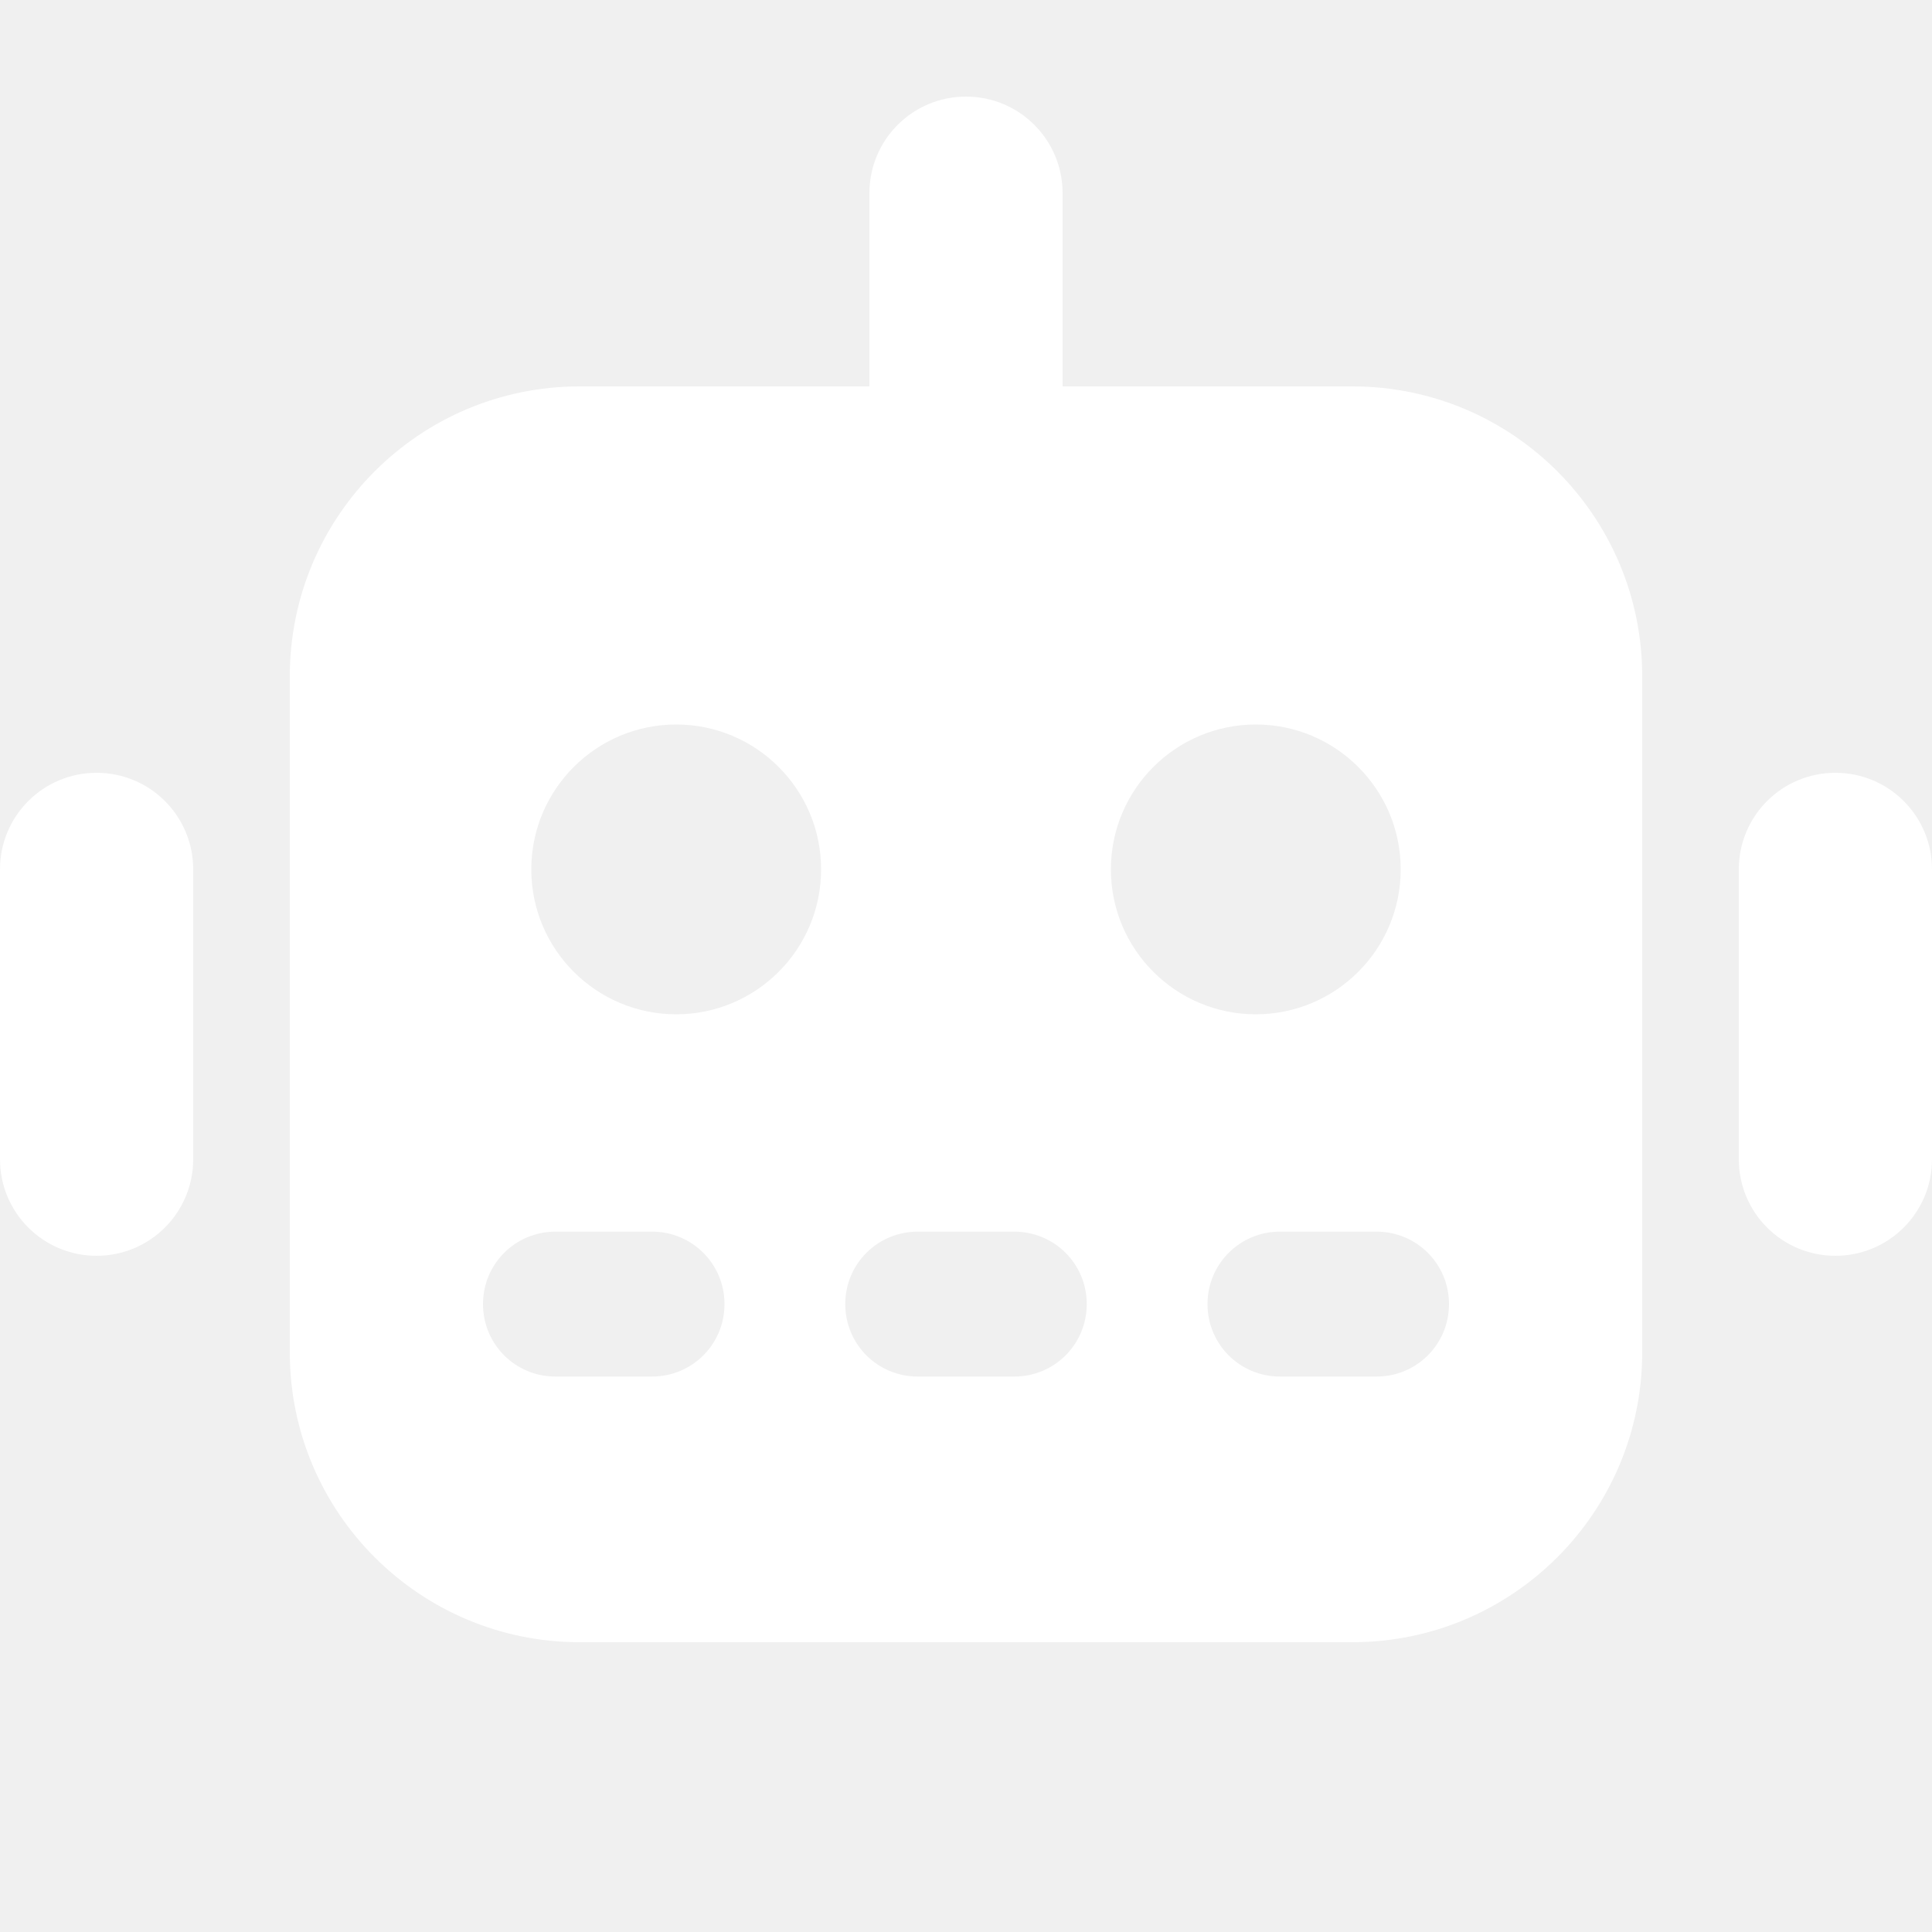
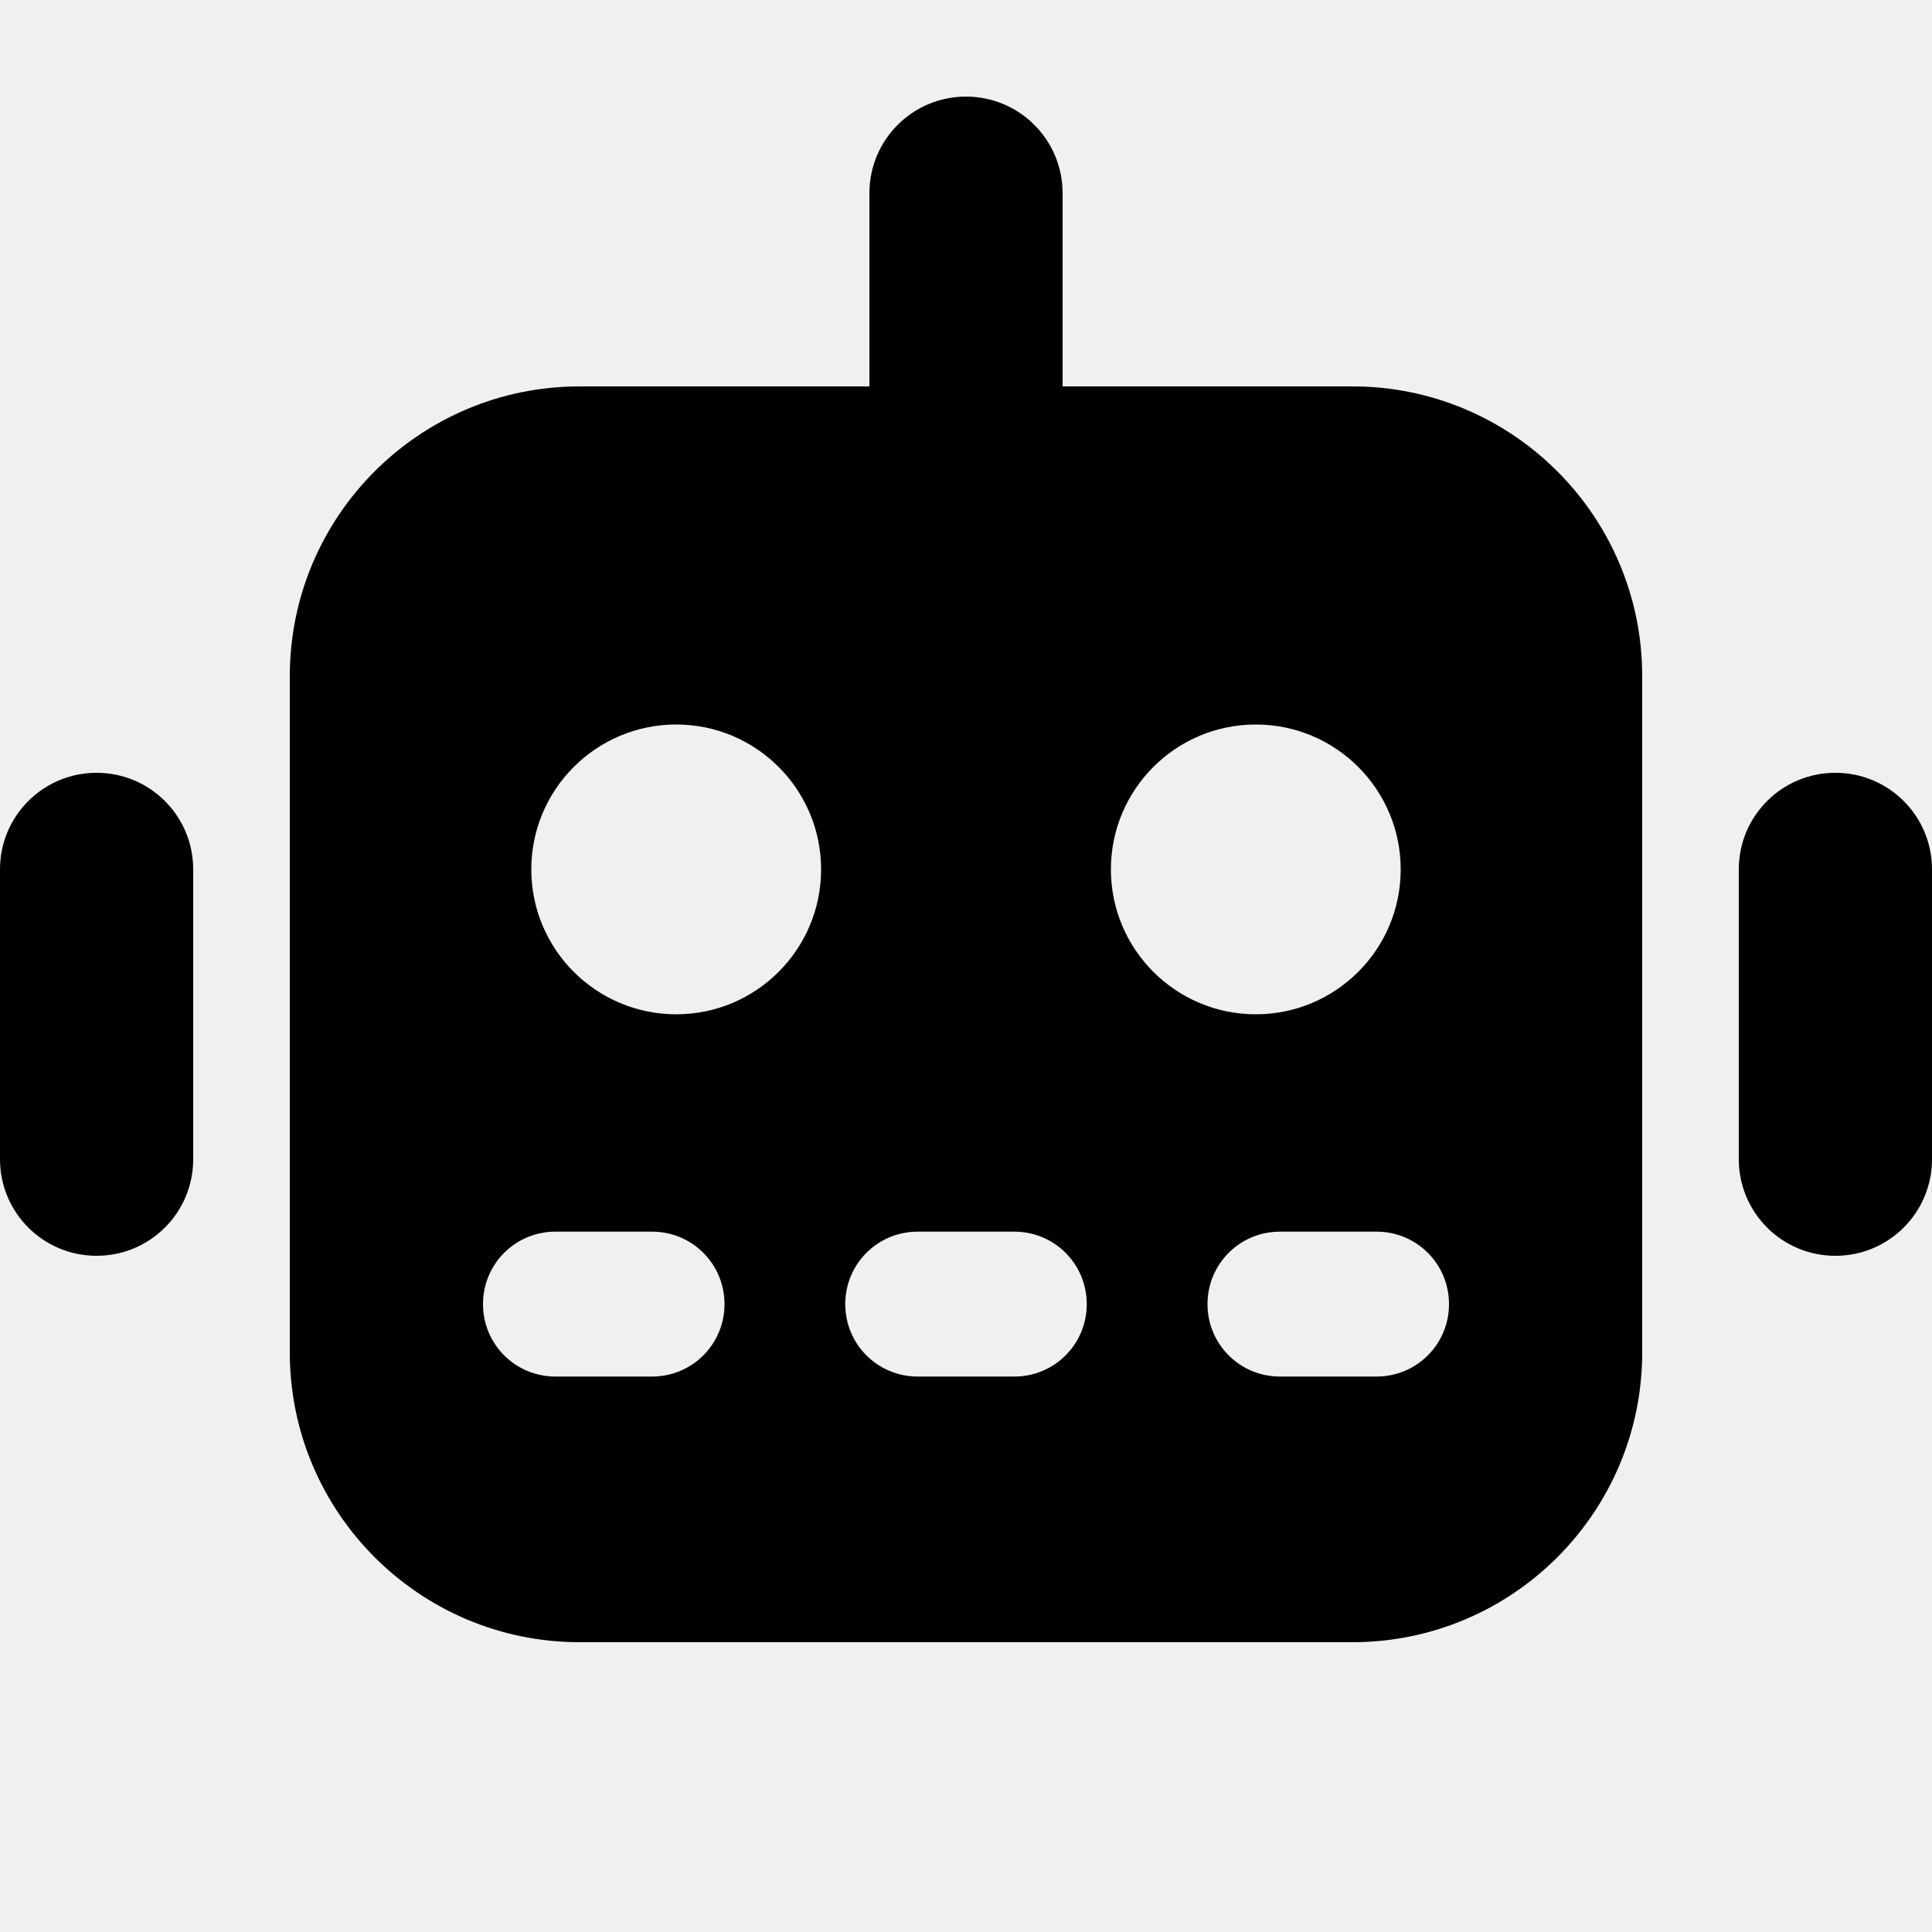
- <svg xmlns="http://www.w3.org/2000/svg" viewBox="0 0 640 640" fill="#FFF">
+ <svg xmlns="http://www.w3.org/2000/svg" viewBox="0 0 640 640">
  <path d="M352 64C352 46.3 337.7 32 320 32C302.3 32 288 46.3 288 64L288 128L192 128C139 128 96 171 96 224L96 448C96 501 139 544 192 544L448 544C501 544 544 501 544 448L544 224C544 171 501 128 448 128L352 128L352 64zM160 432C160 418.7 170.7 408 184 408L216 408C229.3 408 240 418.7 240 432C240 445.3 229.3 456 216 456L184 456C170.7 456 160 445.3 160 432zM280 432C280 418.7 290.7 408 304 408L336 408C349.3 408 360 418.7 360 432C360 445.3 349.3 456 336 456L304 456C290.7 456 280 445.3 280 432zM400 432C400 418.7 410.7 408 424 408L456 408C469.3 408 480 418.7 480 432C480 445.3 469.3 456 456 456L424 456C410.7 456 400 445.3 400 432zM224 240C250.5 240 272 261.5 272 288C272 314.5 250.5 336 224 336C197.5 336 176 314.5 176 288C176 261.5 197.5 240 224 240zM368 288C368 261.5 389.5 240 416 240C442.5 240 464 261.5 464 288C464 314.5 442.5 336 416 336C389.5 336 368 314.5 368 288zM64 288C64 270.3 49.7 256 32 256C14.3 256 0 270.3 0 288L0 384C0 401.7 14.3 416 32 416C49.7 416 64 401.7 64 384L64 288zM608 256C590.3 256 576 270.3 576 288L576 384C576 401.7 590.3 416 608 416C625.7 416 640 401.7 640 384L640 288C640 270.3 625.7 256 608 256z" />
</svg>
